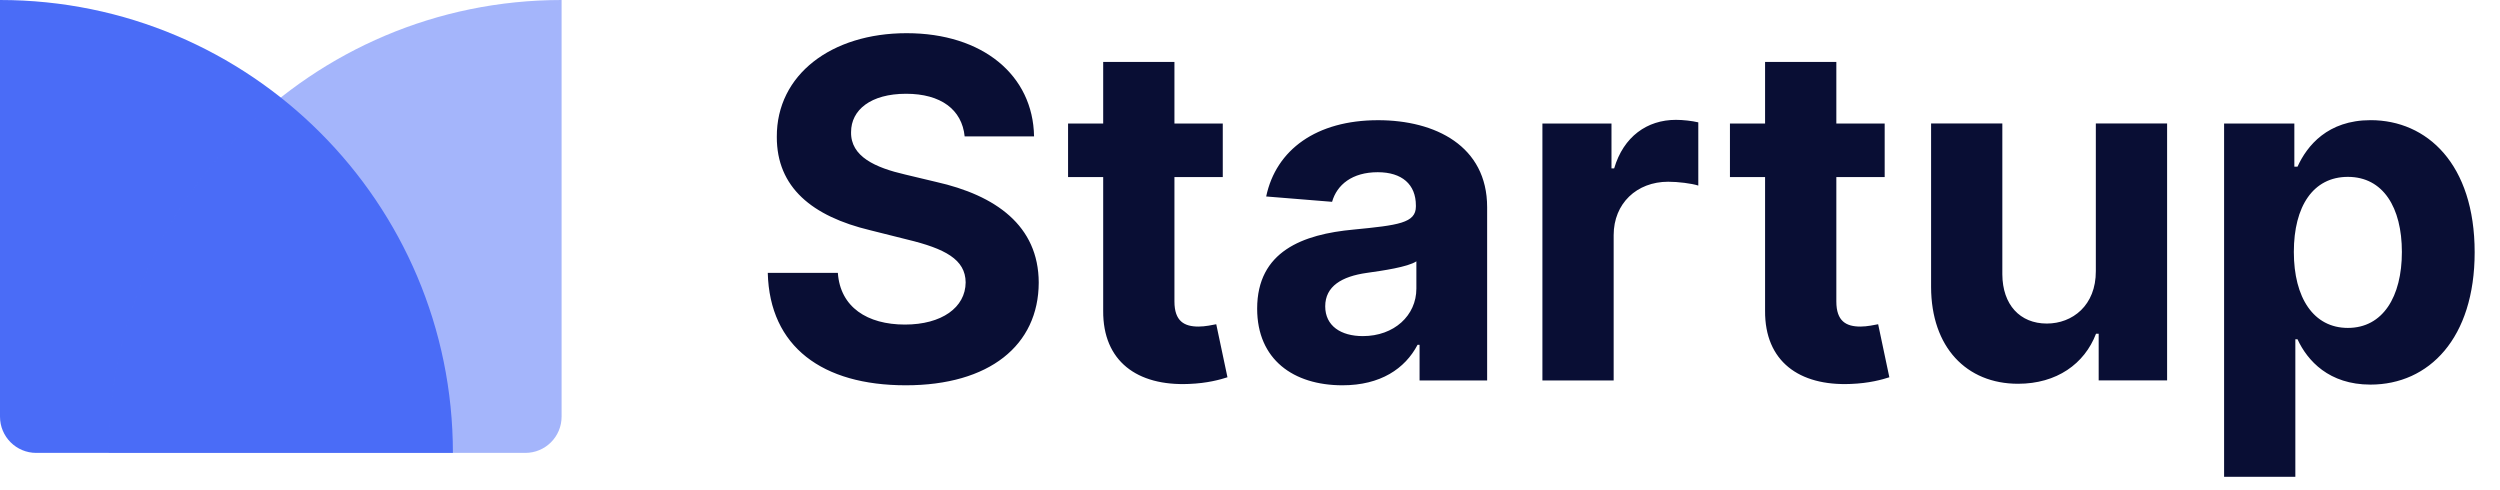
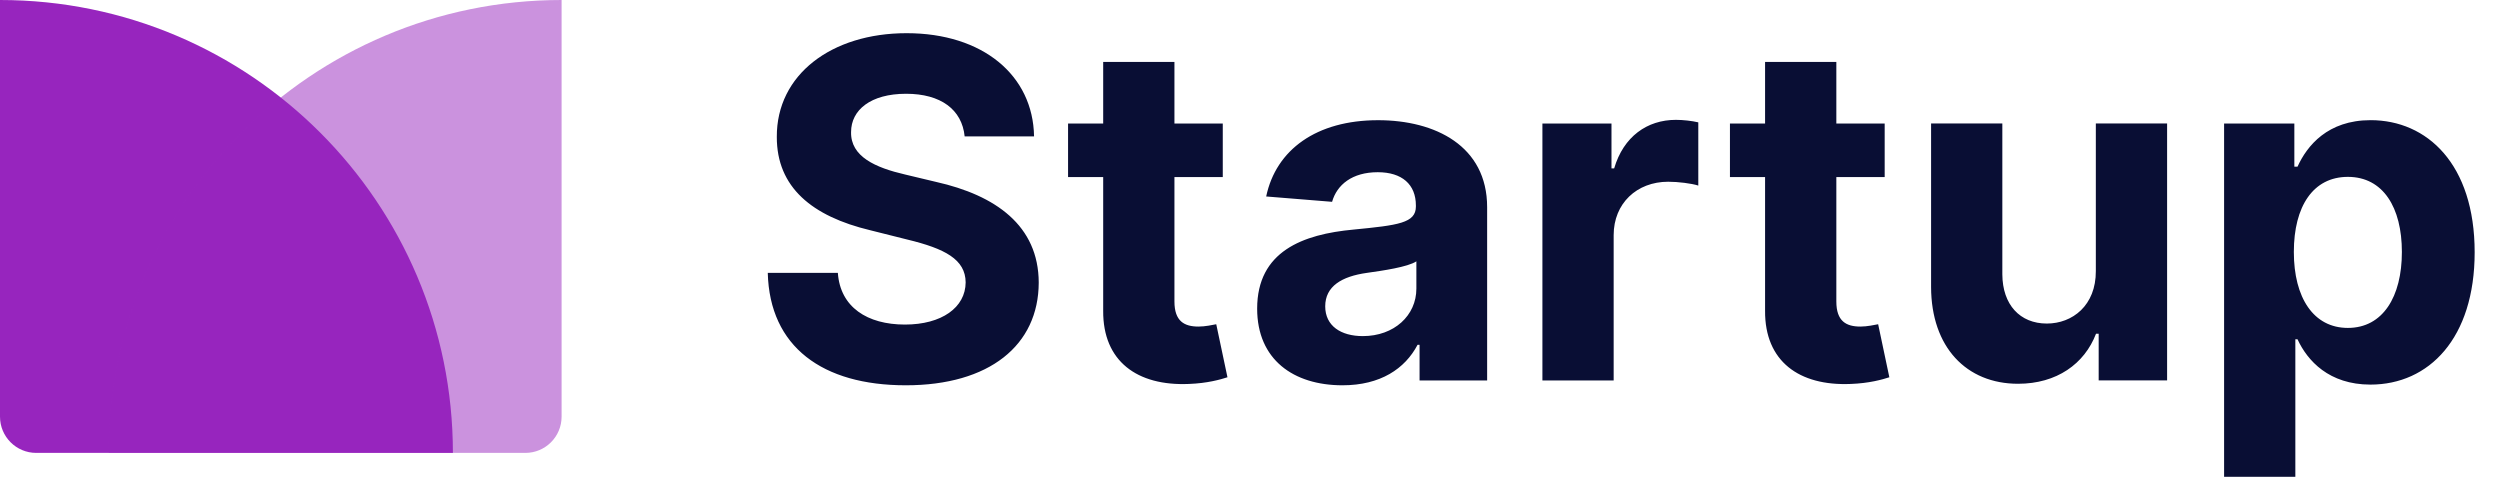
<svg xmlns="http://www.w3.org/2000/svg" fill="none" height="27" viewBox="0 0 138 27" width="138">
  <path d="m53.248 7.529h3.832c-.055-3.37-2.825-5.697-7.035-5.697-4.146 0-7.183 2.29-7.165 5.724-.009 2.788 1.957 4.386 5.152 5.152l2.059.517c2.059.498 3.204 1.089 3.213 2.364-.009 1.385-1.32 2.327-3.352 2.327-2.077 0-3.573-.96-3.702-2.853h-3.869c.102 4.09 3.028 6.205 7.617 6.205 4.616 0 7.331-2.207 7.34-5.669-.009-3.148-2.382-4.82-5.669-5.558l-1.699-.406c-1.643-.379-3.019-.988-2.991-2.345 0-1.219 1.08-2.114 3.038-2.114 1.911 0 3.084.868 3.232 2.354zm14.249-.711h-2.668v-3.398h-3.933v3.398h-1.939v2.955h1.939v7.386c-.018 2.779 1.874 4.155 4.727 4.035 1.016-.037 1.736-.24 2.133-.369l-.619-2.927c-.194.037-.609.129-.979.129-.785 0-1.329-.295-1.329-1.385v-6.869h2.668zm6.606 14.45c2.096 0 3.453-.914 4.146-2.234h.111v1.967h3.73v-9.565c0-3.379-2.862-4.801-6.02-4.801-3.398 0-5.632 1.625-6.177 4.21l3.638.295c.268-.942 1.108-1.634 2.521-1.634 1.339 0 2.105.674 2.105 1.837v.055c0 .914-.97 1.034-3.435 1.274-2.807.259-5.327 1.2-5.327 4.367 0 2.807 2.003 4.229 4.709 4.229zm1.126-2.715c-1.21 0-2.077-.563-2.077-1.643 0-1.108.914-1.653 2.299-1.847.859-.12 2.262-.323 2.733-.637v1.505c0 1.486-1.228 2.622-2.955 2.622zm9.912 2.447h3.933v-8.023c0-1.745 1.274-2.945 3.01-2.945.545 0 1.293.092 1.662.212v-3.49c-.351-.083-.84-.138-1.237-.138-1.588 0-2.89.923-3.407 2.678h-.148v-2.474h-3.813zm18.893-14.182h-2.668v-3.398h-3.934v3.398h-1.939v2.955h1.939v7.386c-.018 2.779 1.874 4.155 4.728 4.035 1.015-.037 1.735-.24 2.132-.369l-.618-2.927c-.194.037-.61.129-.979.129-.785 0-1.329-.295-1.329-1.385v-6.869h2.668zm11.656 8.143c.01 1.902-1.292 2.899-2.705 2.899-1.486 0-2.447-1.043-2.456-2.715v-8.328h-3.933v9.03c.009 3.315 1.948 5.337 4.801 5.337 2.133 0 3.666-1.099 4.303-2.761h.147v2.576h3.777v-14.182h-3.934zm7.08 11.357h3.933v-7.59h.12c.545 1.182 1.736 2.502 4.026 2.502 3.231 0 5.752-2.558 5.752-7.303 0-4.875-2.632-7.294-5.743-7.294-2.373 0-3.509 1.413-4.035 2.567h-.175v-2.382h-3.878zm3.85-12.409c0-2.53 1.071-4.146 2.982-4.146 1.948 0 2.982 1.69 2.982 4.146 0 2.474-1.052 4.192-2.982 4.192-1.893 0-2.982-1.662-2.982-4.192z" fill="#090e34" />
-   <g fill="#4a6cf7">
+   <g fill="#9725be">
    <path d="m0 0c13.807 0 25 11.193 25 25h-23c-1.105 0-2-.895-2-2z" />
    <path d="m6 25c0-13.807 11.193-25 25-25v23c0 1.105-.895 2-2 2z" opacity=".5" />
  </g>
</svg>
